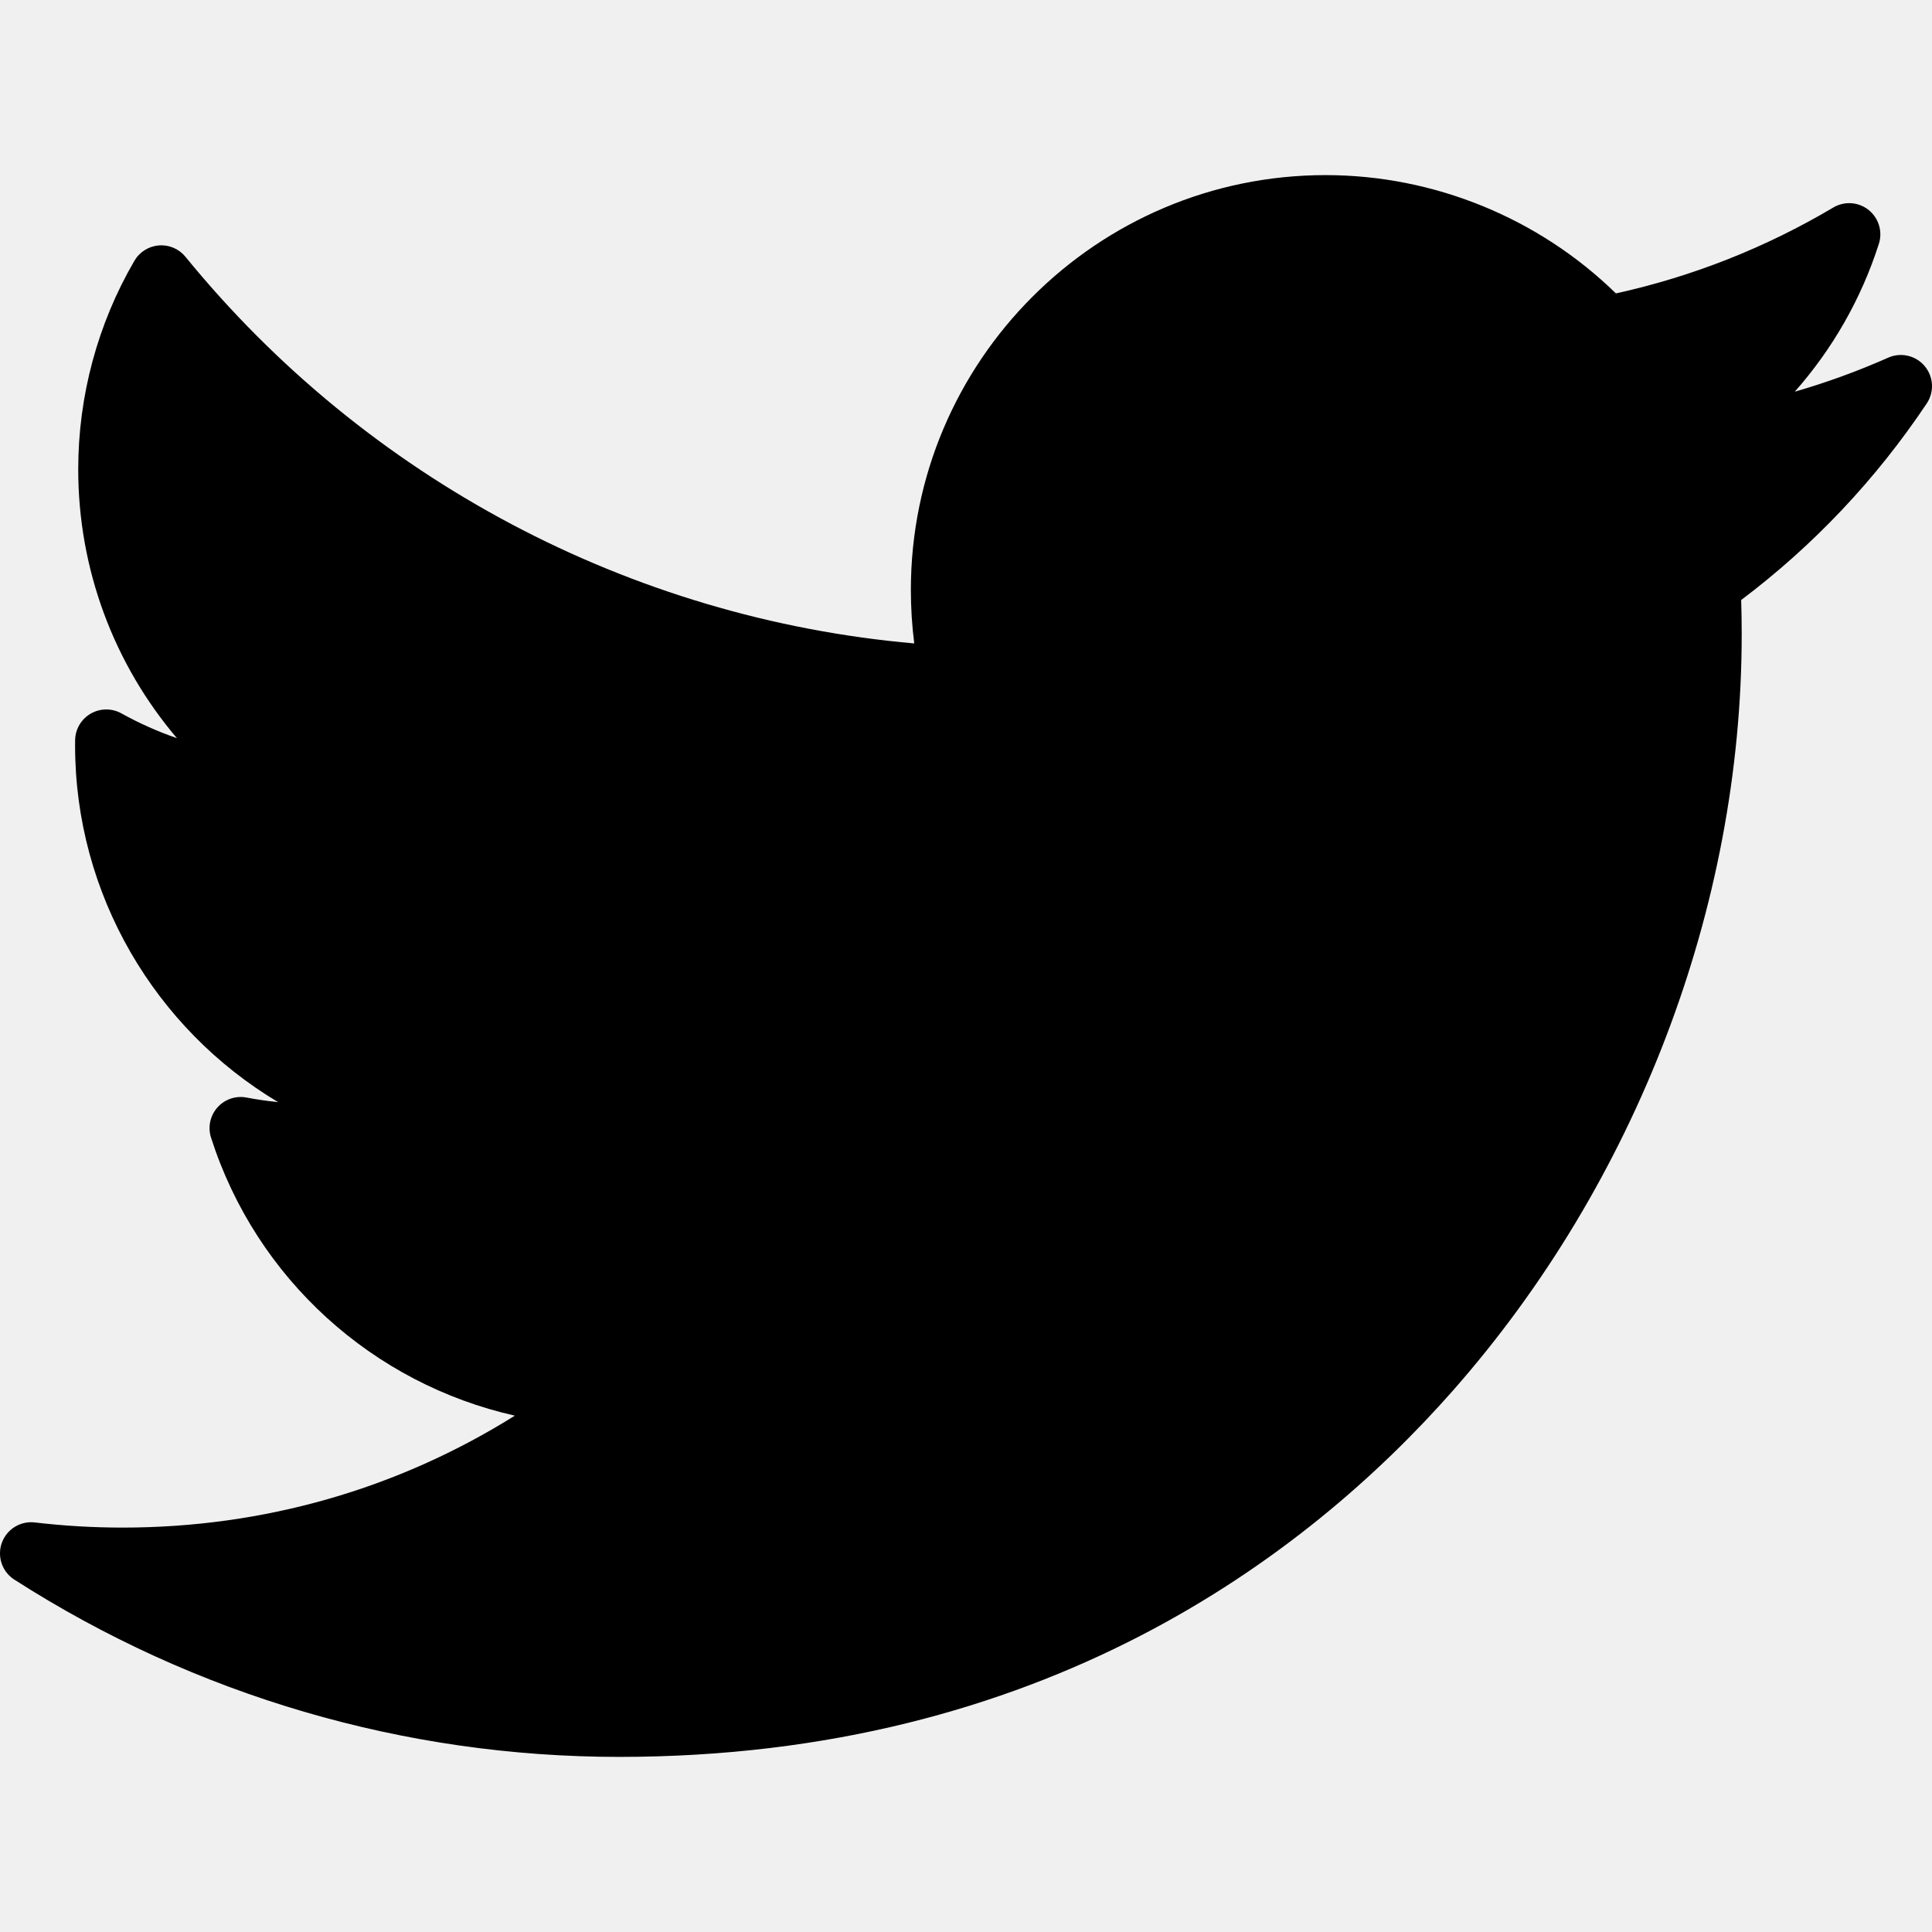
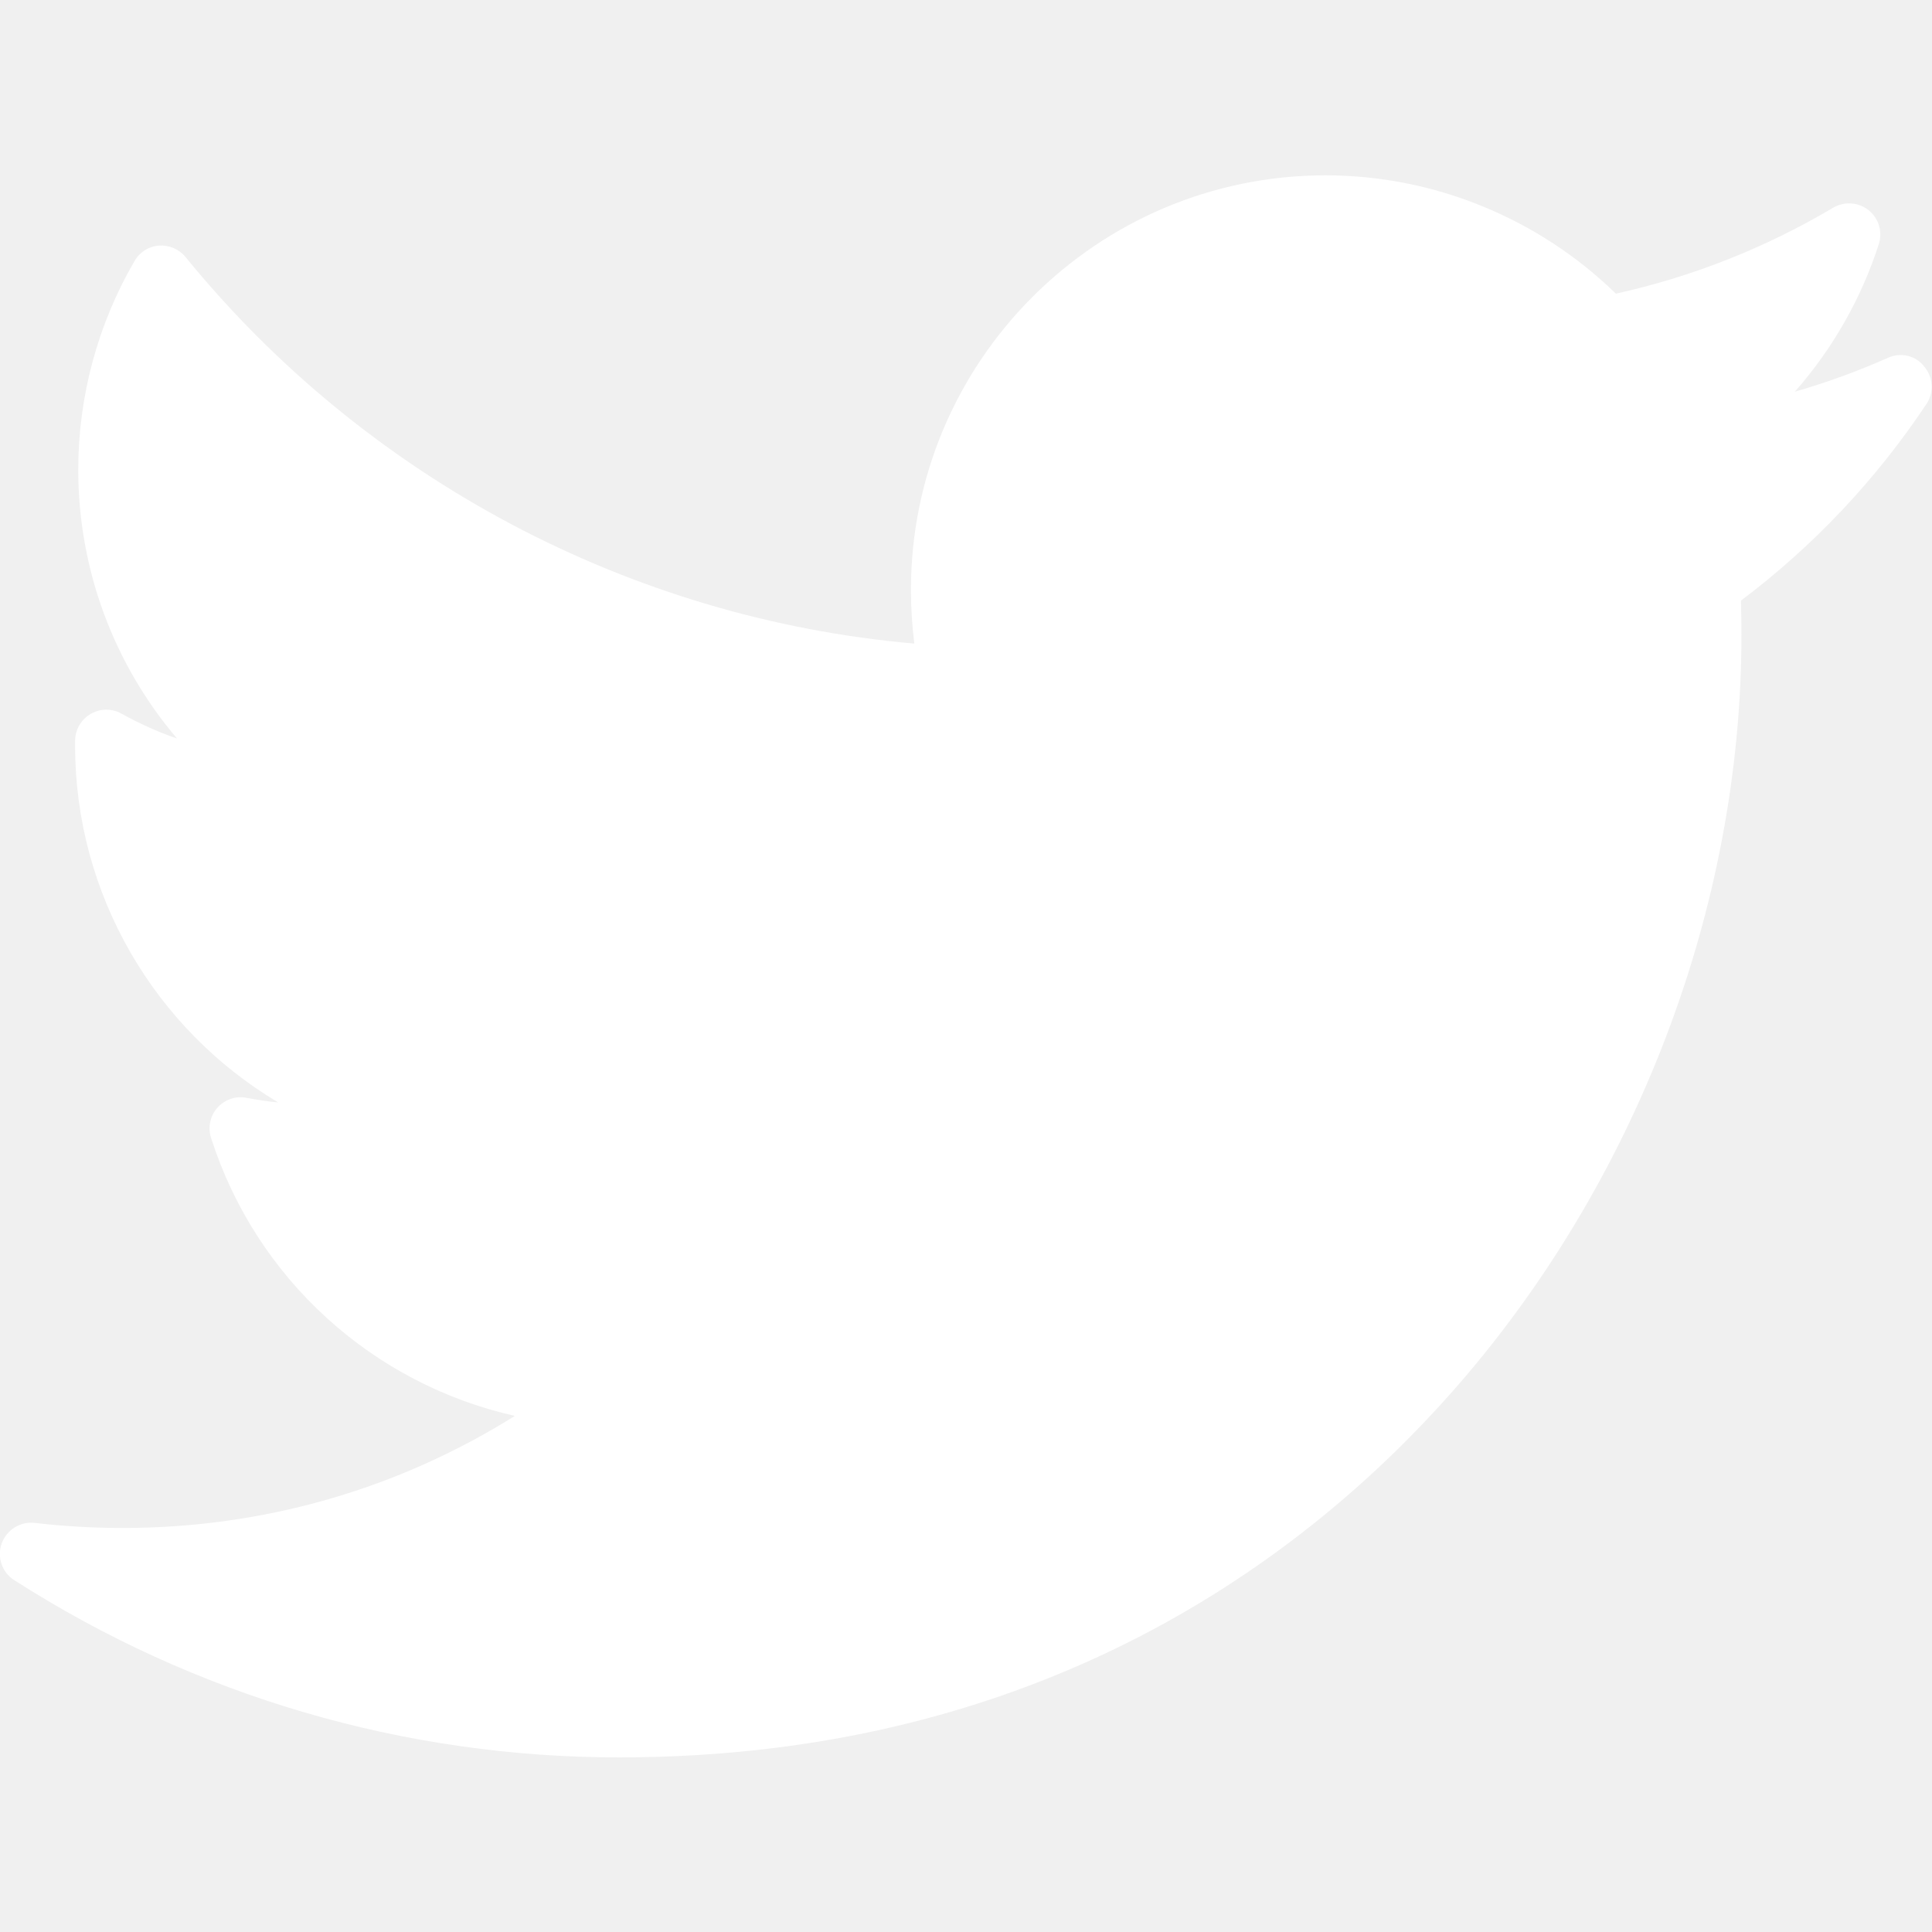
- <svg xmlns="http://www.w3.org/2000/svg" fill="#000000" height="800px" width="800px" version="1.1" id="Layer_1" viewBox="0 0 310 310" xml:space="preserve">
+ <svg xmlns="http://www.w3.org/2000/svg" version="1.1" id="Layer_1" x="0px" y="0px" viewBox="0 0 800 800" style="enable-background:new 0 0 800 800;" xml:space="preserve">
+   <style type="text/css">
+ 	.st0{fill:#FFFFFF;}
+ </style>
  <g id="XMLID_826_">
-     <path id="XMLID_827_" d="M302.973,57.388c-4.87,2.16-9.877,3.983-14.993,5.463c6.057-6.85,10.675-14.91,13.494-23.73   c0.632-1.977-0.023-4.141-1.648-5.434c-1.623-1.294-3.878-1.449-5.665-0.39c-10.865,6.444-22.587,11.075-34.878,13.783   c-12.381-12.098-29.197-18.983-46.581-18.983c-36.695,0-66.549,29.853-66.549,66.547c0,2.89,0.183,5.764,0.545,8.598   C101.163,99.244,58.83,76.863,29.76,41.204c-1.036-1.271-2.632-1.956-4.266-1.825c-1.635,0.128-3.104,1.05-3.93,2.467   c-5.896,10.117-9.013,21.688-9.013,33.461c0,16.035,5.725,31.249,15.838,43.137c-3.075-1.065-6.059-2.396-8.907-3.977   c-1.529-0.851-3.395-0.838-4.914,0.033c-1.52,0.871-2.473,2.473-2.513,4.224c-0.007,0.295-0.007,0.59-0.007,0.889   c0,23.935,12.882,45.484,32.577,57.229c-1.692-0.169-3.383-0.414-5.063-0.735c-1.732-0.331-3.513,0.276-4.681,1.597   c-1.17,1.32-1.557,3.16-1.018,4.84c7.29,22.76,26.059,39.501,48.749,44.605c-18.819,11.787-40.34,17.961-62.932,17.961   c-4.714,0-9.455-0.277-14.095-0.826c-2.305-0.274-4.509,1.087-5.294,3.279c-0.785,2.193,0.047,4.638,2.008,5.895   c29.023,18.609,62.582,28.445,97.047,28.445c67.754,0,110.139-31.95,133.764-58.753c29.46-33.421,46.356-77.658,46.356-121.367   c0-1.826-0.028-3.67-0.084-5.508c11.623-8.757,21.63-19.355,29.773-31.536c1.237-1.85,1.103-4.295-0.33-5.998   C307.394,57.037,305.009,56.486,302.973,57.388z" />
+     <path id="XMLID_827_" class="st0" d="M781.9,148.1c-12.6,5.6-25.5,10.3-38.7,14.1c15.6-17.7,27.5-38.5,34.8-61.2   c1.6-5.1-0.1-10.7-4.3-14c-4.2-3.3-10-3.7-14.6-1c-28,16.6-58.3,28.6-90,35.6c-32-31.2-75.3-49-120.2-49   c-94.7,0-171.7,77-171.7,171.7c0,7.5,0.5,14.9,1.4,22.2c-117.5-10.3-226.8-68.1-301.8-160.1c-2.7-3.3-6.8-5-11-4.7   c-4.2,0.3-8,2.7-10.1,6.4c-15.2,26.1-23.3,56-23.3,86.4c0,41.4,14.8,80.6,40.9,111.3c-7.9-2.7-15.6-6.2-23-10.3   c-3.9-2.2-8.8-2.2-12.7,0.1c-3.9,2.2-6.4,6.4-6.5,10.9c0,0.8,0,1.5,0,2.3c0,61.8,33.2,117.4,84.1,147.7c-4.4-0.4-8.7-1.1-13.1-1.9   c-4.5-0.9-9.1,0.7-12.1,4.1c-3,3.4-4,8.2-2.6,12.5c18.8,58.7,67.2,101.9,125.8,115.1c-48.6,30.4-104.1,46.4-162.4,46.4   c-12.2,0-24.4-0.7-36.4-2.1c-5.9-0.7-11.6,2.8-13.7,8.5c-2,5.7,0.1,12,5.2,15.2c74.9,48,161.5,73.4,250.4,73.4   c174.8,0,284.2-82.5,345.2-151.6c76-86.2,119.6-200.4,119.6-313.2c0-4.7-0.1-9.5-0.2-14.2c30-22.6,55.8-49.9,76.8-81.4   c3.2-4.8,2.8-11.1-0.9-15.5C793.3,147.2,787.1,145.8,781.9,148.1z" />
  </g>
</svg>
